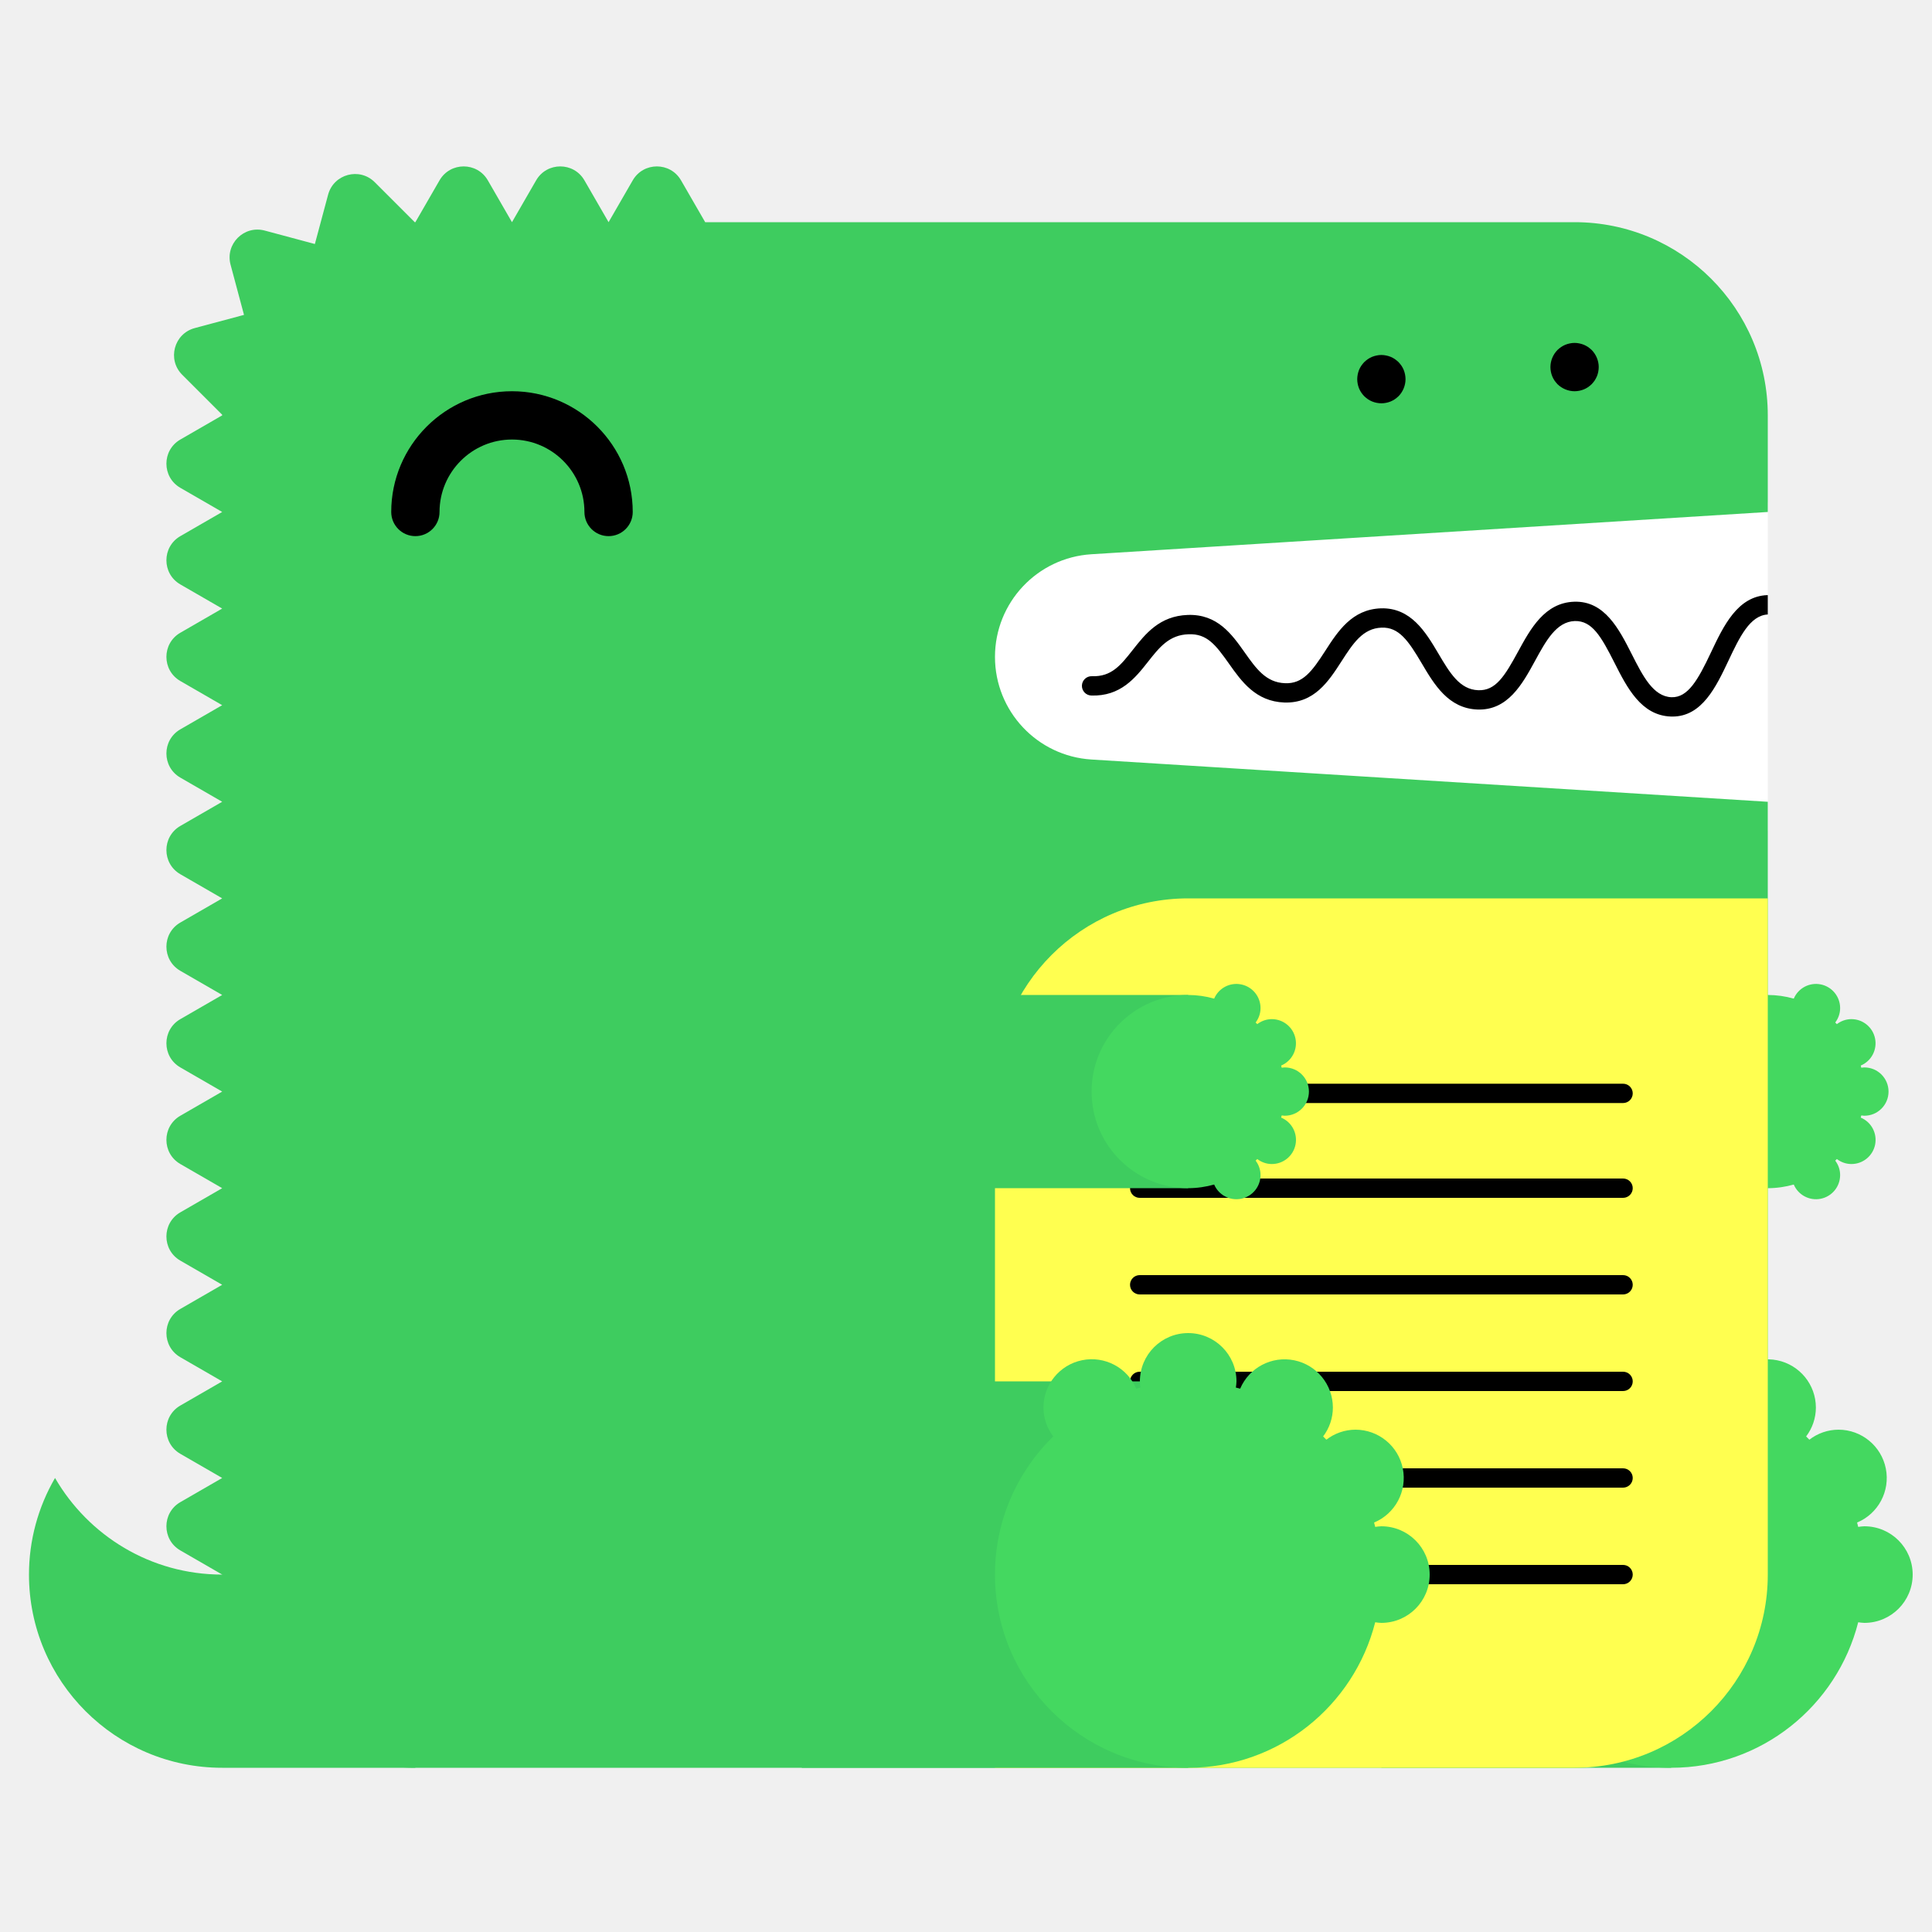
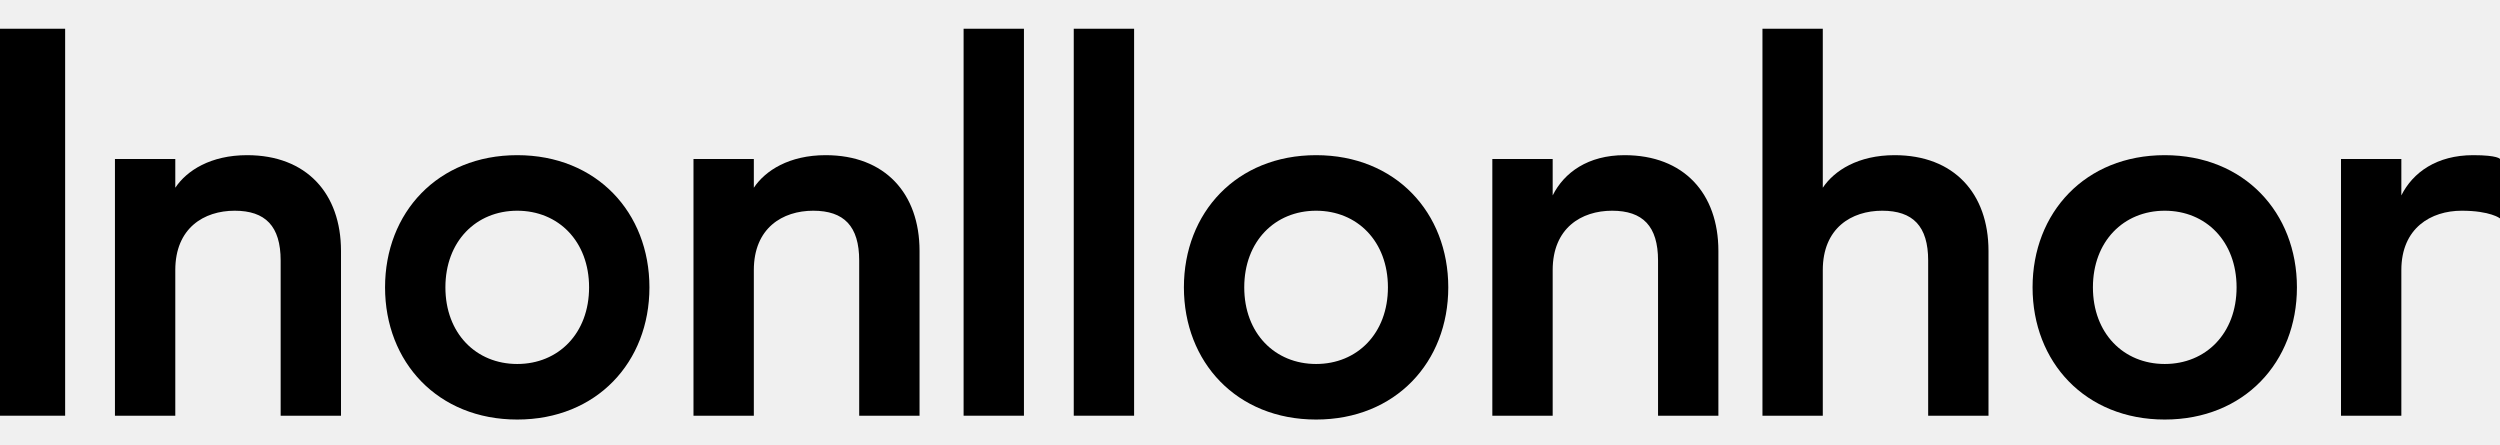
- <svg xmlns="http://www.w3.org/2000/svg" width="200" height="200" viewBox="0 0 200 200">
-   <g fill="none" fill-rule="evenodd">
-     <path fill="#FFF" d="M99 52h84v34H99z" />
-     <path d="M23 163c-7.398 0-13.843-4.027-17.303-10A19.886 19.886 0 0 0 3 163c0 11.046 8.954 20 20 20h20v-20H23z" fill="#3ECC5F" />
-     <path d="M112.98 57.376L183 53V43c0-11.046-8.954-20-20-20H73l-2.5-4.33c-1.112-1.925-3.889-1.925-5 0L63 23l-2.5-4.33c-1.111-1.925-3.889-1.925-5 0L53 23l-2.5-4.33c-1.111-1.925-3.889-1.925-5 0L43 23c-.022 0-.042.003-.065.003l-4.142-4.141c-1.57-1.571-4.252-.853-4.828 1.294l-1.369 5.104-5.192-1.392c-2.148-.575-4.111 1.389-3.535 3.536l1.39 5.193-5.102 1.367c-2.148.576-2.867 3.259-1.296 4.83l4.142 4.142c0 .021-.003.042-.003.064l-4.33 2.5c-1.925 1.111-1.925 3.889 0 5L23 53l-4.33 2.5c-1.925 1.111-1.925 3.889 0 5L23 63l-4.33 2.5c-1.925 1.111-1.925 3.889 0 5L23 73l-4.33 2.5c-1.925 1.111-1.925 3.889 0 5L23 83l-4.33 2.5c-1.925 1.111-1.925 3.889 0 5L23 93l-4.33 2.5c-1.925 1.111-1.925 3.889 0 5L23 103l-4.33 2.5c-1.925 1.111-1.925 3.889 0 5L23 113l-4.33 2.5c-1.925 1.111-1.925 3.889 0 5L23 123l-4.33 2.5c-1.925 1.111-1.925 3.889 0 5L23 133l-4.33 2.5c-1.925 1.111-1.925 3.889 0 5L23 143l-4.33 2.5c-1.925 1.111-1.925 3.889 0 5L23 153l-4.33 2.5c-1.925 1.111-1.925 3.889 0 5L23 163c0 11.046 8.954 20 20 20h120c11.046 0 20-8.954 20-20V83l-70.02-4.376A10.645 10.645 0 0 1 103 68c0-5.621 4.37-10.273 9.98-10.624" fill="#3ECC5F" />
-     <path fill="#3ECC5F" d="M143 183h30v-40h-30z" />
-     <path d="M193 158c-.219 0-.428.037-.639.064-.038-.15-.074-.301-.116-.451A5 5 0 0 0 190.32 148a4.96 4.96 0 0 0-3.016 1.036 26.531 26.531 0 0 0-.335-.336 4.955 4.955 0 0 0 1.011-2.987 5 5 0 0 0-9.599-1.959c-.148-.042-.297-.077-.445-.115.027-.211.064-.42.064-.639a5 5 0 0 0-5-5 5 5 0 0 0-5 5c0 .219.037.428.064.639-.148.038-.297.073-.445.115a4.998 4.998 0 0 0-9.599 1.959c0 1.125.384 2.151 1.011 2.987-3.717 3.632-6.031 8.693-6.031 14.3 0 11.046 8.954 20 20 20 9.339 0 17.16-6.41 19.361-15.064.211.027.42.064.639.064a5 5 0 0 0 5-5 5 5 0 0 0-5-5" fill="#44D860" />
-     <path fill="#3ECC5F" d="M153 123h30v-20h-30z" />
-     <path d="M193 115.5a2.5 2.5 0 1 0 0-5c-.109 0-.214.019-.319.032-.02-.075-.037-.15-.058-.225a2.501 2.501 0 0 0-.963-4.807c-.569 0-1.088.197-1.508.518a6.653 6.653 0 0 0-.168-.168c.314-.417.506-.931.506-1.494a2.5 2.5 0 0 0-4.8-.979A9.987 9.987 0 0 0 183 103c-5.522 0-10 4.478-10 10s4.478 10 10 10c.934 0 1.833-.138 2.69-.377a2.5 2.5 0 0 0 4.8-.979c0-.563-.192-1.077-.506-1.494.057-.055.113-.111.168-.168.42.321.939.518 1.508.518a2.5 2.5 0 0 0 .963-4.807c.021-.074.038-.15.058-.225.105.013.21.032.319.032" fill="#44D860" />
-     <path d="M63 55.5a2.5 2.5 0 0 1-2.5-2.5c0-4.136-3.364-7.5-7.5-7.5s-7.5 3.364-7.5 7.5a2.5 2.5 0 1 1-5 0c0-6.893 5.607-12.5 12.5-12.5S65.5 46.107 65.5 53a2.5 2.5 0 0 1-2.5 2.5" fill="#000" />
-     <path d="M103 183h60c11.046 0 20-8.954 20-20V93h-60c-11.046 0-20 8.954-20 20v70z" fill="#FFFF50" />
-     <path d="M168.02 124h-50.04a1 1 0 1 1 0-2h50.04a1 1 0 1 1 0 2m0 20h-50.04a1 1 0 1 1 0-2h50.04a1 1 0 1 1 0 2m0 20h-50.04a1 1 0 1 1 0-2h50.04a1 1 0 1 1 0 2m0-49.814h-50.04a1 1 0 1 1 0-2h50.04a1 1 0 1 1 0 2m0 19.814h-50.04a1 1 0 1 1 0-2h50.04a1 1 0 1 1 0 2m0 20h-50.04a1 1 0 1 1 0-2h50.04a1 1 0 1 1 0 2M183 61.611c-.012 0-.022-.006-.034-.005-3.09.105-4.552 3.196-5.842 5.923-1.346 2.85-2.387 4.703-4.093 4.647-1.889-.068-2.969-2.202-4.113-4.46-1.314-2.594-2.814-5.536-5.963-5.426-3.046.104-4.513 2.794-5.807 5.167-1.377 2.528-2.314 4.065-4.121 3.994-1.927-.07-2.951-1.805-4.136-3.813-1.321-2.236-2.848-4.75-5.936-4.664-2.994.103-4.465 2.385-5.763 4.4-1.373 2.13-2.335 3.428-4.165 3.351-1.973-.07-2.992-1.51-4.171-3.177-1.324-1.873-2.816-3.993-5.895-3.89-2.928.1-4.399 1.97-5.696 3.618-1.232 1.564-2.194 2.802-4.229 2.724a1 1 0 0 0-.072 2c3.017.101 4.545-1.8 5.872-3.487 1.177-1.496 2.193-2.787 4.193-2.855 1.926-.082 2.829 1.115 4.195 3.045 1.297 1.834 2.769 3.914 5.731 4.021 3.103.104 4.596-2.215 5.918-4.267 1.182-1.834 2.202-3.417 4.15-3.484 1.793-.067 2.769 1.35 4.145 3.681 1.297 2.197 2.766 4.686 5.787 4.796 3.125.108 4.634-2.62 5.949-5.035 1.139-2.088 2.214-4.06 4.119-4.126 1.793-.042 2.728 1.595 4.111 4.33 1.292 2.553 2.757 5.445 5.825 5.556l.169.003c3.064 0 4.518-3.075 5.805-5.794 1.139-2.41 2.217-4.68 4.067-4.773v-2z" fill="#000" />
-     <path fill="#3ECC5F" d="M83 183h40v-40H83z" />
-     <path d="M143 158c-.219 0-.428.037-.639.064-.038-.15-.074-.301-.116-.451A5 5 0 0 0 140.32 148a4.96 4.96 0 0 0-3.016 1.036 26.531 26.531 0 0 0-.335-.336 4.955 4.955 0 0 0 1.011-2.987 5 5 0 0 0-9.599-1.959c-.148-.042-.297-.077-.445-.115.027-.211.064-.42.064-.639a5 5 0 0 0-5-5 5 5 0 0 0-5 5c0 .219.037.428.064.639-.148.038-.297.073-.445.115a4.998 4.998 0 0 0-9.599 1.959c0 1.125.384 2.151 1.011 2.987-3.717 3.632-6.031 8.693-6.031 14.3 0 11.046 8.954 20 20 20 9.339 0 17.16-6.41 19.361-15.064.211.027.42.064.639.064a5 5 0 0 0 5-5 5 5 0 0 0-5-5" fill="#44D860" />
-     <path fill="#3ECC5F" d="M83 123h40v-20H83z" />
-     <path d="M133 115.5a2.5 2.5 0 1 0 0-5c-.109 0-.214.019-.319.032-.02-.075-.037-.15-.058-.225a2.501 2.501 0 0 0-.963-4.807c-.569 0-1.088.197-1.508.518a6.653 6.653 0 0 0-.168-.168c.314-.417.506-.931.506-1.494a2.5 2.5 0 0 0-4.8-.979A9.987 9.987 0 0 0 123 103c-5.522 0-10 4.478-10 10s4.478 10 10 10c.934 0 1.833-.138 2.69-.377a2.5 2.5 0 0 0 4.8-.979c0-.563-.192-1.077-.506-1.494.057-.055.113-.111.168-.168.42.321.939.518 1.508.518a2.5 2.5 0 0 0 .963-4.807c.021-.074.038-.15.058-.225.105.013.21.032.319.032" fill="#44D860" />
-     <path d="M143 41.75c-.16 0-.33-.02-.49-.05a2.52 2.52 0 0 1-.47-.14c-.15-.06-.29-.14-.431-.23-.13-.09-.259-.2-.38-.31-.109-.12-.219-.24-.309-.38s-.17-.28-.231-.43a2.619 2.619 0 0 1-.189-.96c0-.16.02-.33.05-.49.03-.16.08-.31.139-.47.061-.15.141-.29.231-.43.09-.13.2-.26.309-.38.121-.11.25-.22.38-.31.141-.09.281-.17.431-.23.149-.06.31-.11.47-.14.32-.07.65-.07.98 0 .159.03.32.08.47.14.149.06.29.14.43.23.13.09.259.2.38.31.11.12.22.25.31.38.09.14.17.28.23.43.06.16.11.31.14.47.029.16.05.33.05.49 0 .66-.271 1.31-.73 1.77-.121.11-.25.22-.38.31-.14.09-.281.17-.43.23a2.565 2.565 0 0 1-.96.19m20-1.25c-.66 0-1.3-.27-1.771-.73a3.802 3.802 0 0 1-.309-.38c-.09-.14-.17-.28-.231-.43a2.619 2.619 0 0 1-.189-.96c0-.66.27-1.3.729-1.77.121-.11.25-.22.38-.31.141-.09.281-.17.431-.23.149-.06.31-.11.47-.14.32-.07.66-.07.98 0 .159.03.32.08.47.14.149.06.29.14.43.23.13.09.259.2.38.31.459.47.73 1.11.73 1.77 0 .16-.021.33-.05.49-.03.16-.08.32-.14.47-.07.15-.14.29-.23.43-.09.13-.2.26-.31.38-.121.11-.25.22-.38.31-.14.09-.281.17-.43.23a2.565 2.565 0 0 1-.96.19" fill="#000" />
-   </g>
+ <svg xmlns="http://www.w3.org/2000/svg" width="180" height="32" viewBox="0 0 180 32" fill="none">
+   <path d="M0 2.069H4.69V29.931H0V2.069Z" fill="currentColor" />
+   <path d="M8.276 11.448H12.621V13.517C13.448 12.276 15.172 11.172 17.793 11.172C22.069 11.172 24.552 13.931 24.552 18.069V29.931H20.207V18.759C20.207 16.276 19.103 15.172 16.897 15.172C14.69 15.172 12.621 16.414 12.621 19.448V29.931H8.276V11.448Z" fill="currentColor" />
+   <path d="M27.724 20.69C27.724 15.31 31.517 11.172 37.241 11.172C42.965 11.172 46.759 15.31 46.759 20.69C46.759 26.069 42.965 30.207 37.241 30.207C31.517 30.207 27.724 26.069 27.724 20.69ZM42.414 20.69C42.414 17.379 40.207 15.172 37.241 15.172C34.276 15.172 32.069 17.379 32.069 20.69C32.069 24 34.276 26.207 37.241 26.207C40.207 26.207 42.414 24 42.414 20.69Z" fill="currentColor" />
+   <path d="M49.931 11.448H54.276V13.517C55.103 12.276 56.828 11.172 59.448 11.172C63.724 11.172 66.207 13.931 66.207 18.069V29.931H61.862V18.759C61.862 16.276 60.759 15.172 58.552 15.172C56.345 15.172 54.276 16.414 54.276 19.448V29.931H49.931V11.448Z" fill="currentColor" />
+   <path d="M69.379 2.069H73.724V29.931H69.379V2.069Z" fill="currentColor" />
+   <path d="M77.31 2.069H81.655V29.931H77.31V2.069Z" fill="currentColor" />
+   <path d="M85.241 20.69C85.241 15.31 89.034 11.172 94.759 11.172C100.483 11.172 104.276 15.31 104.276 20.69C104.276 26.069 100.483 30.207 94.759 30.207C89.034 30.207 85.241 26.069 85.241 20.69ZM99.931 20.69C99.931 17.379 97.724 15.172 94.759 15.172C91.793 15.172 89.586 17.379 89.586 20.69C89.586 24 91.793 26.207 94.759 26.207C97.724 26.207 99.931 24 99.931 20.69Z" fill="currentColor" />
+   <path d="M107.448 11.448H111.793V14.069C112.621 12.414 114.345 11.172 116.966 11.172C121.241 11.172 123.724 13.931 123.724 18.069V29.931H119.379V18.759C119.379 16.276 118.276 15.172 116.069 15.172C113.862 15.172 111.793 16.414 111.793 19.448V29.931H107.448V11.448Z" fill="currentColor" />
+   <path d="M126.897 2.069H131.241V13.517C132.069 12.276 133.793 11.172 136.414 11.172C140.69 11.172 143.172 13.931 143.172 18.069V29.931H138.828V18.759C138.828 16.276 137.724 15.172 135.517 15.172C133.31 15.172 131.241 16.414 131.241 19.448V29.931H126.897V2.069Z" fill="currentColor" />
+   <path d="M146.345 20.69C146.345 15.31 150.138 11.172 155.862 11.172C161.586 11.172 165.379 15.31 165.379 20.69C165.379 26.069 161.586 30.207 155.862 30.207C150.138 30.207 146.345 26.069 146.345 20.69ZM161.034 20.69C161.034 17.379 158.828 15.172 155.862 15.172C152.897 15.172 150.69 17.379 150.69 20.69C150.69 24 152.897 26.207 155.862 26.207C158.828 26.207 161.034 24 161.034 20.69Z" fill="currentColor" />
+   <path d="M168.552 11.448H172.897V14.069C173.724 12.414 175.448 11.172 178.069 11.172C179.862 11.172 180 11.448 180 11.448V15.724C180 15.724 179.31 15.172 177.241 15.172C175.034 15.172 172.897 16.414 172.897 19.448V29.931H168.552V11.448Z" fill="currentColor" />
</svg>
